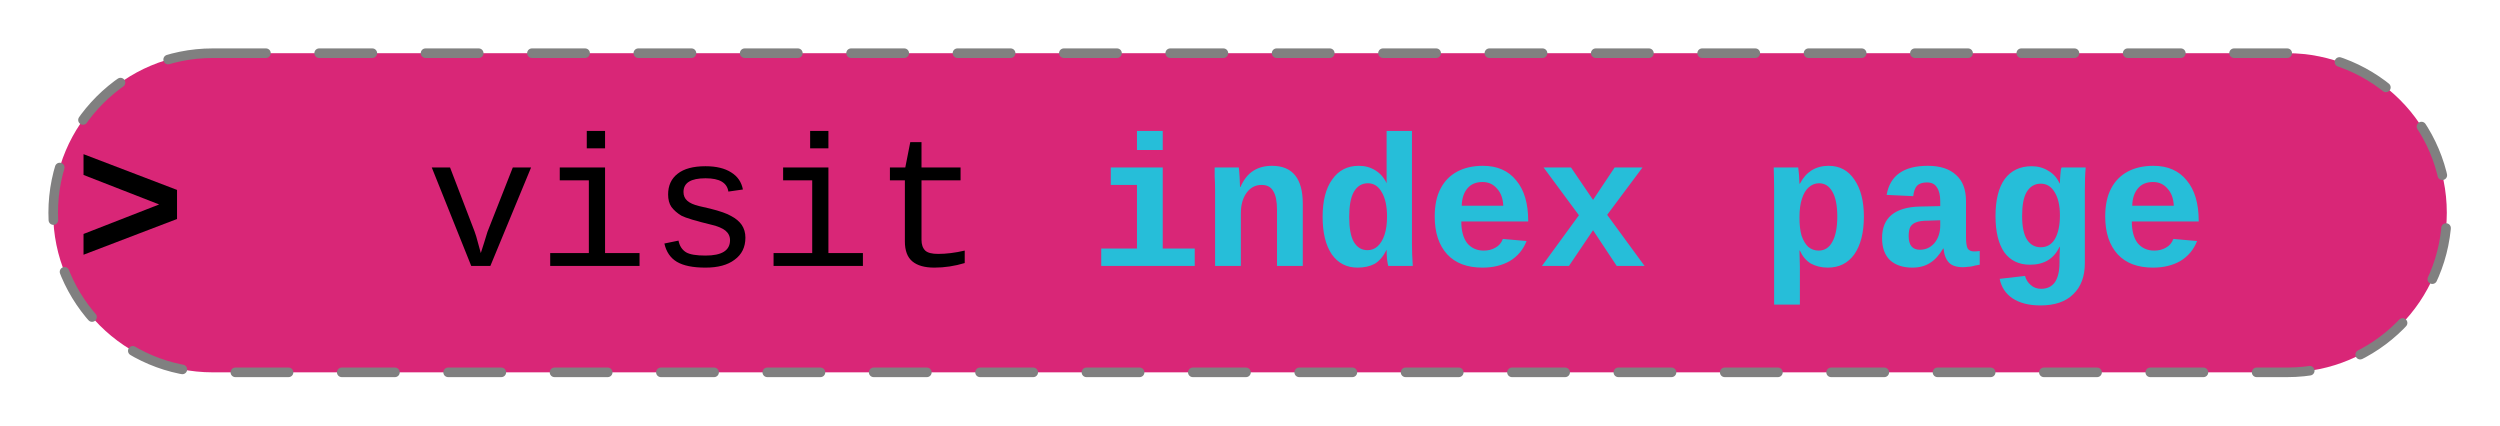
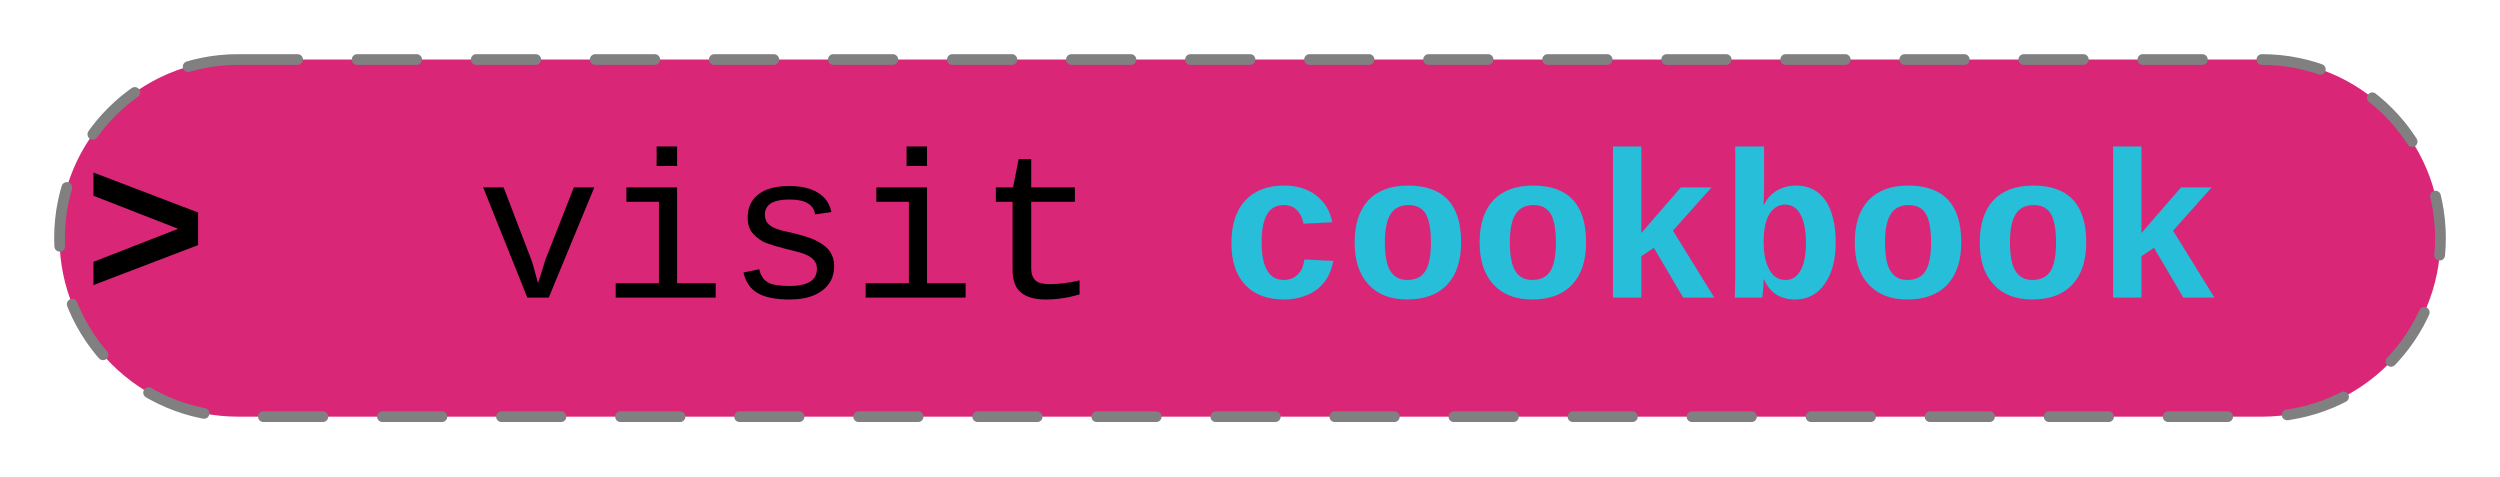
- <svg xmlns="http://www.w3.org/2000/svg" viewBox="0 0 94 16" width="235px">
+ <svg xmlns="http://www.w3.org/2000/svg" viewBox="0 0 84 16" width="210px">
  <defs>
    <style>
      .bg {
        fill: hsl(333, 70%, 50%);
        stroke: gray;
        stroke-width: 0.03em;
        stroke-dasharray: 2px;
        stroke-linecap: round;
      }

      text {
        font-size: 7px;
        fill: black;
        font-family: CourierNewPS-BoldMT, Courier New;
      }

      .arrow {
        font-weight: 700;
        text-anchor: middle;
      }

      .verb {
        font-weight: 300;
        text-anchor: left;
      }

      .noun {
        font-weight: 700;
        text-anchor: left;
        fill: hsl(189, 70%, 50%);
      }
    </style>
  </defs>
  <g id="button">
-     <rect class="bg" x="2" y="2" width="90" height="12" rx="6" />
+     <rect class="bg" x="2" y="2" width="80" height="12" rx="6" />
    <text class="arrow" transform="translate(7 10)">
      &gt;
      <animateTransform attributeName="transform" attributeType="XML" type="translate" repeatCount="indefinite" values="8 10; 12 10; 8 10; 12 10; 10 10; 10 10" keyTimes="0; 0.09; 0.1; 0.19; 0.2; 1" dur="2s" begin="-1.5s" />
    </text>
    <text class="verb" transform="translate(16 10)">visit</text>
-     <text class="noun" transform="translate(41 10)">index page</text>
+     <text class="noun" transform="translate(41 10)">cookbook</text>
  </g>
</svg>
